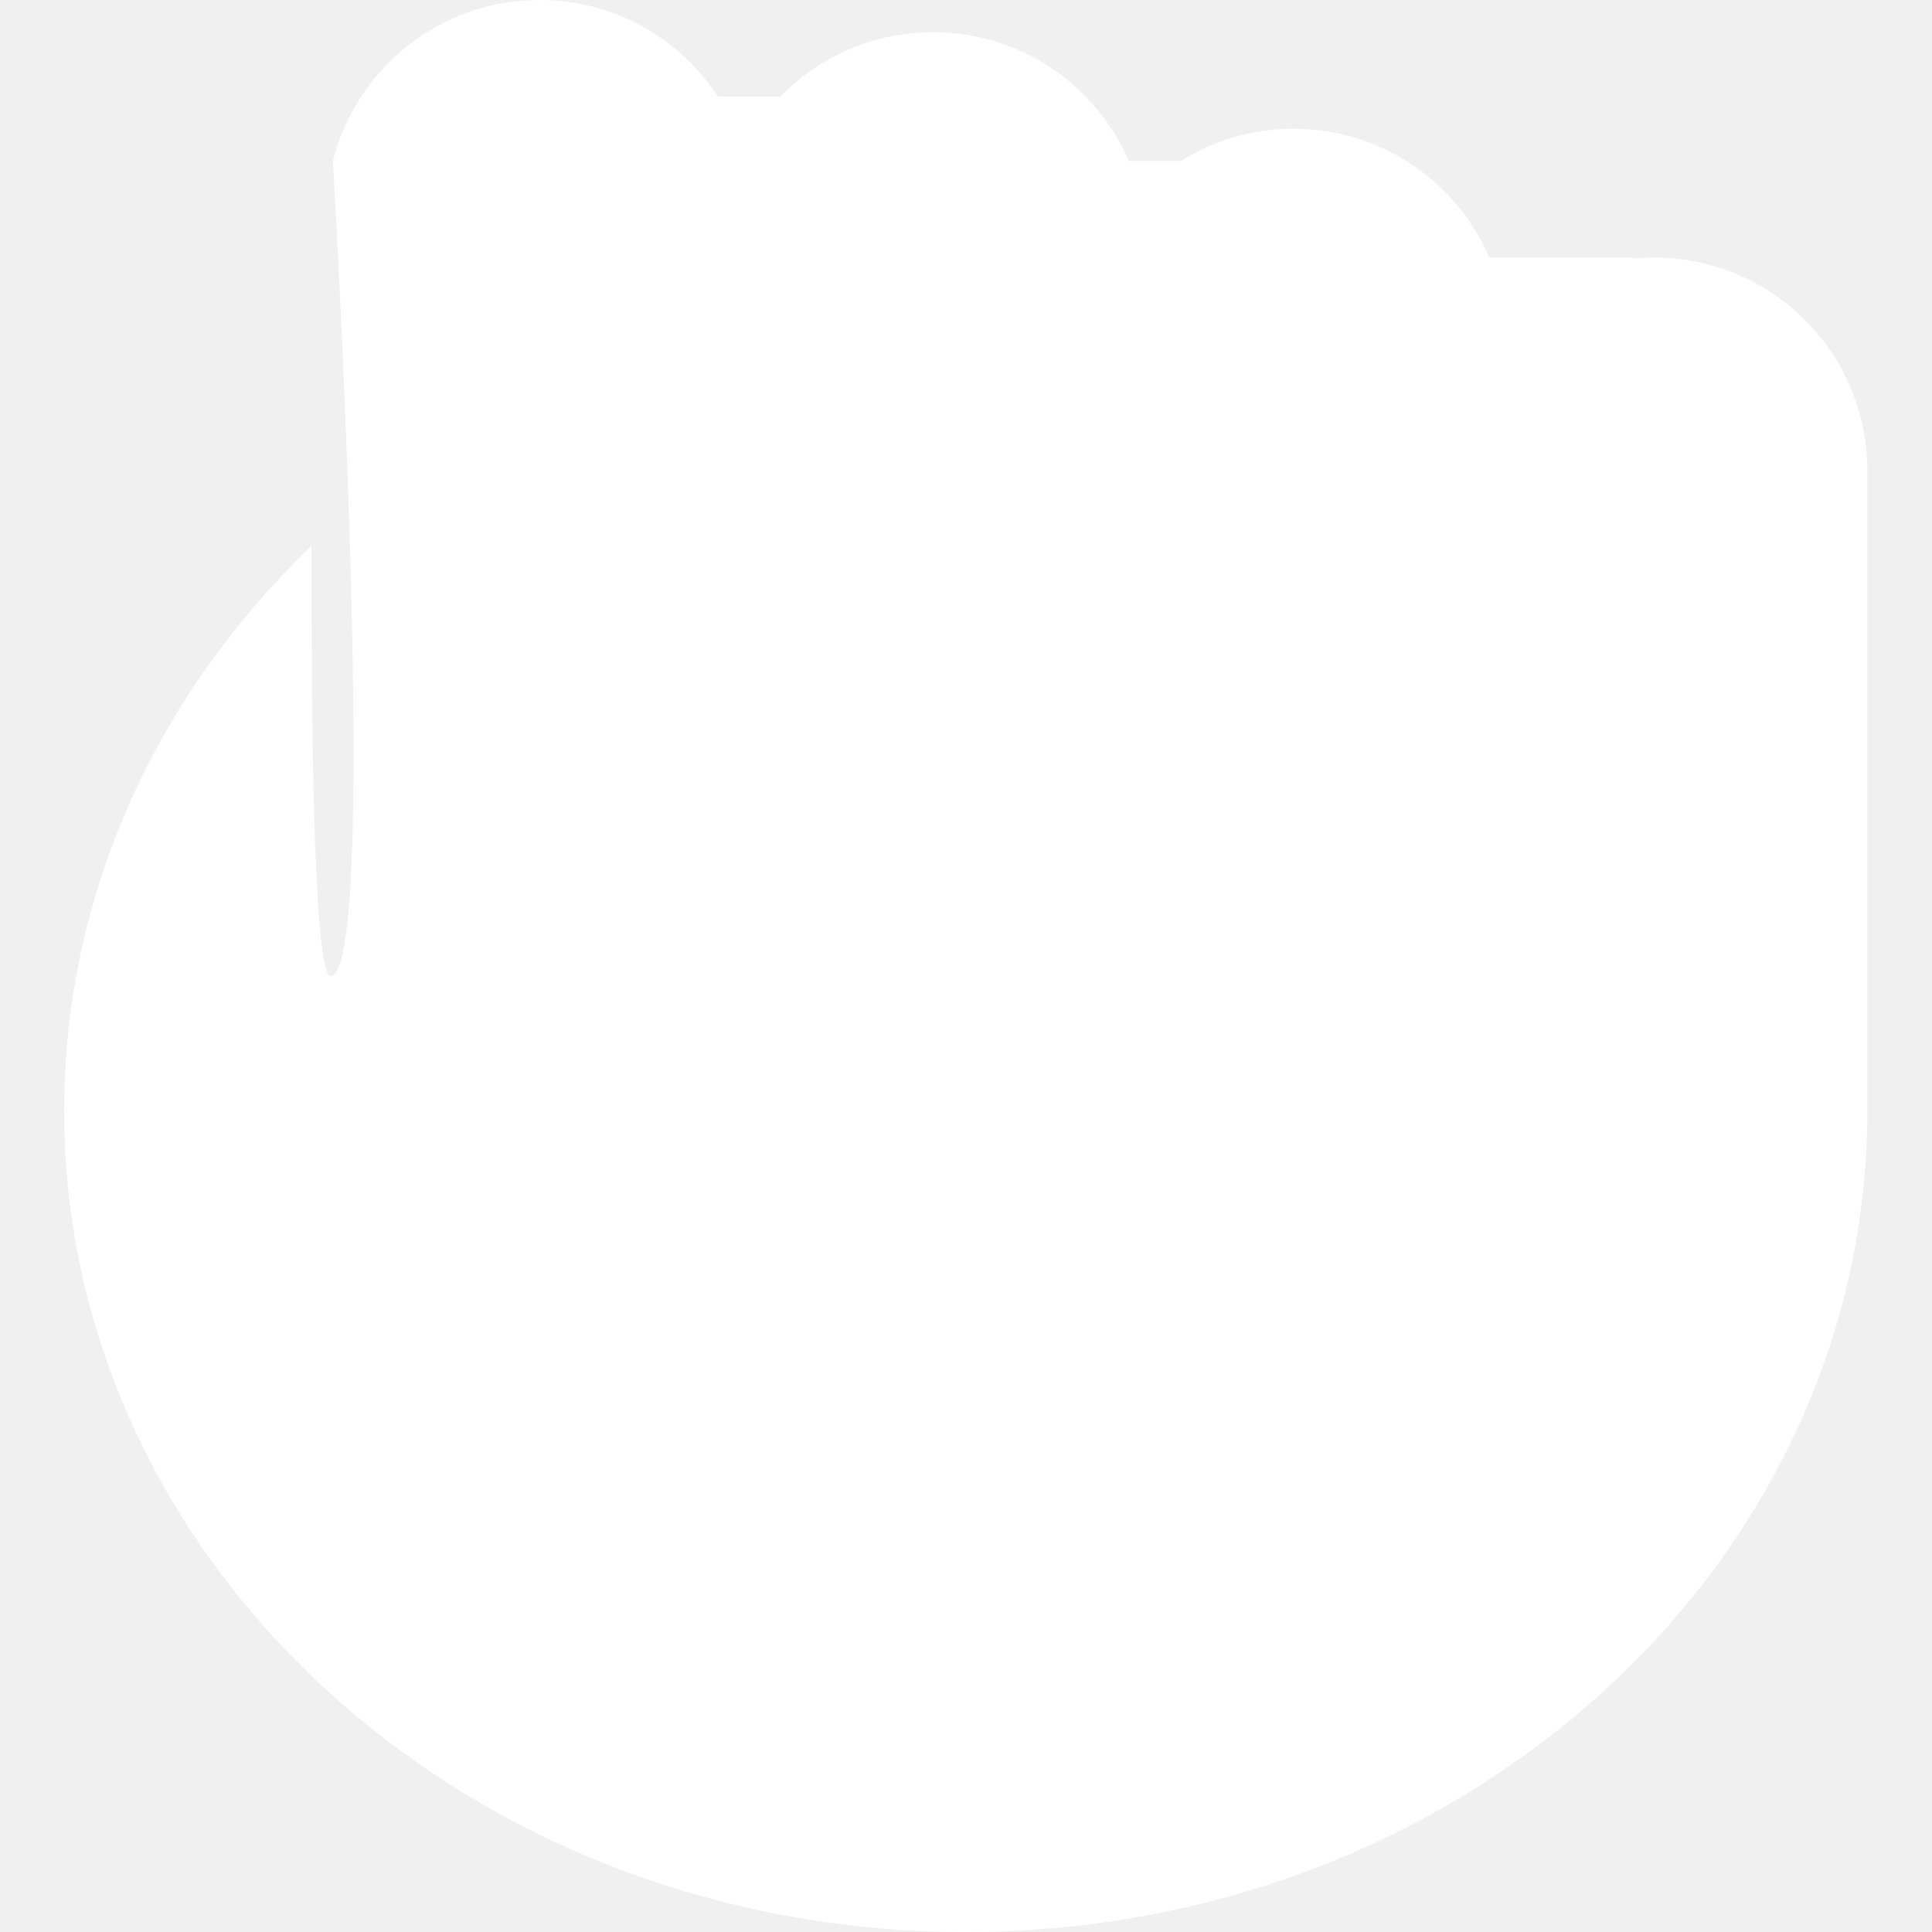
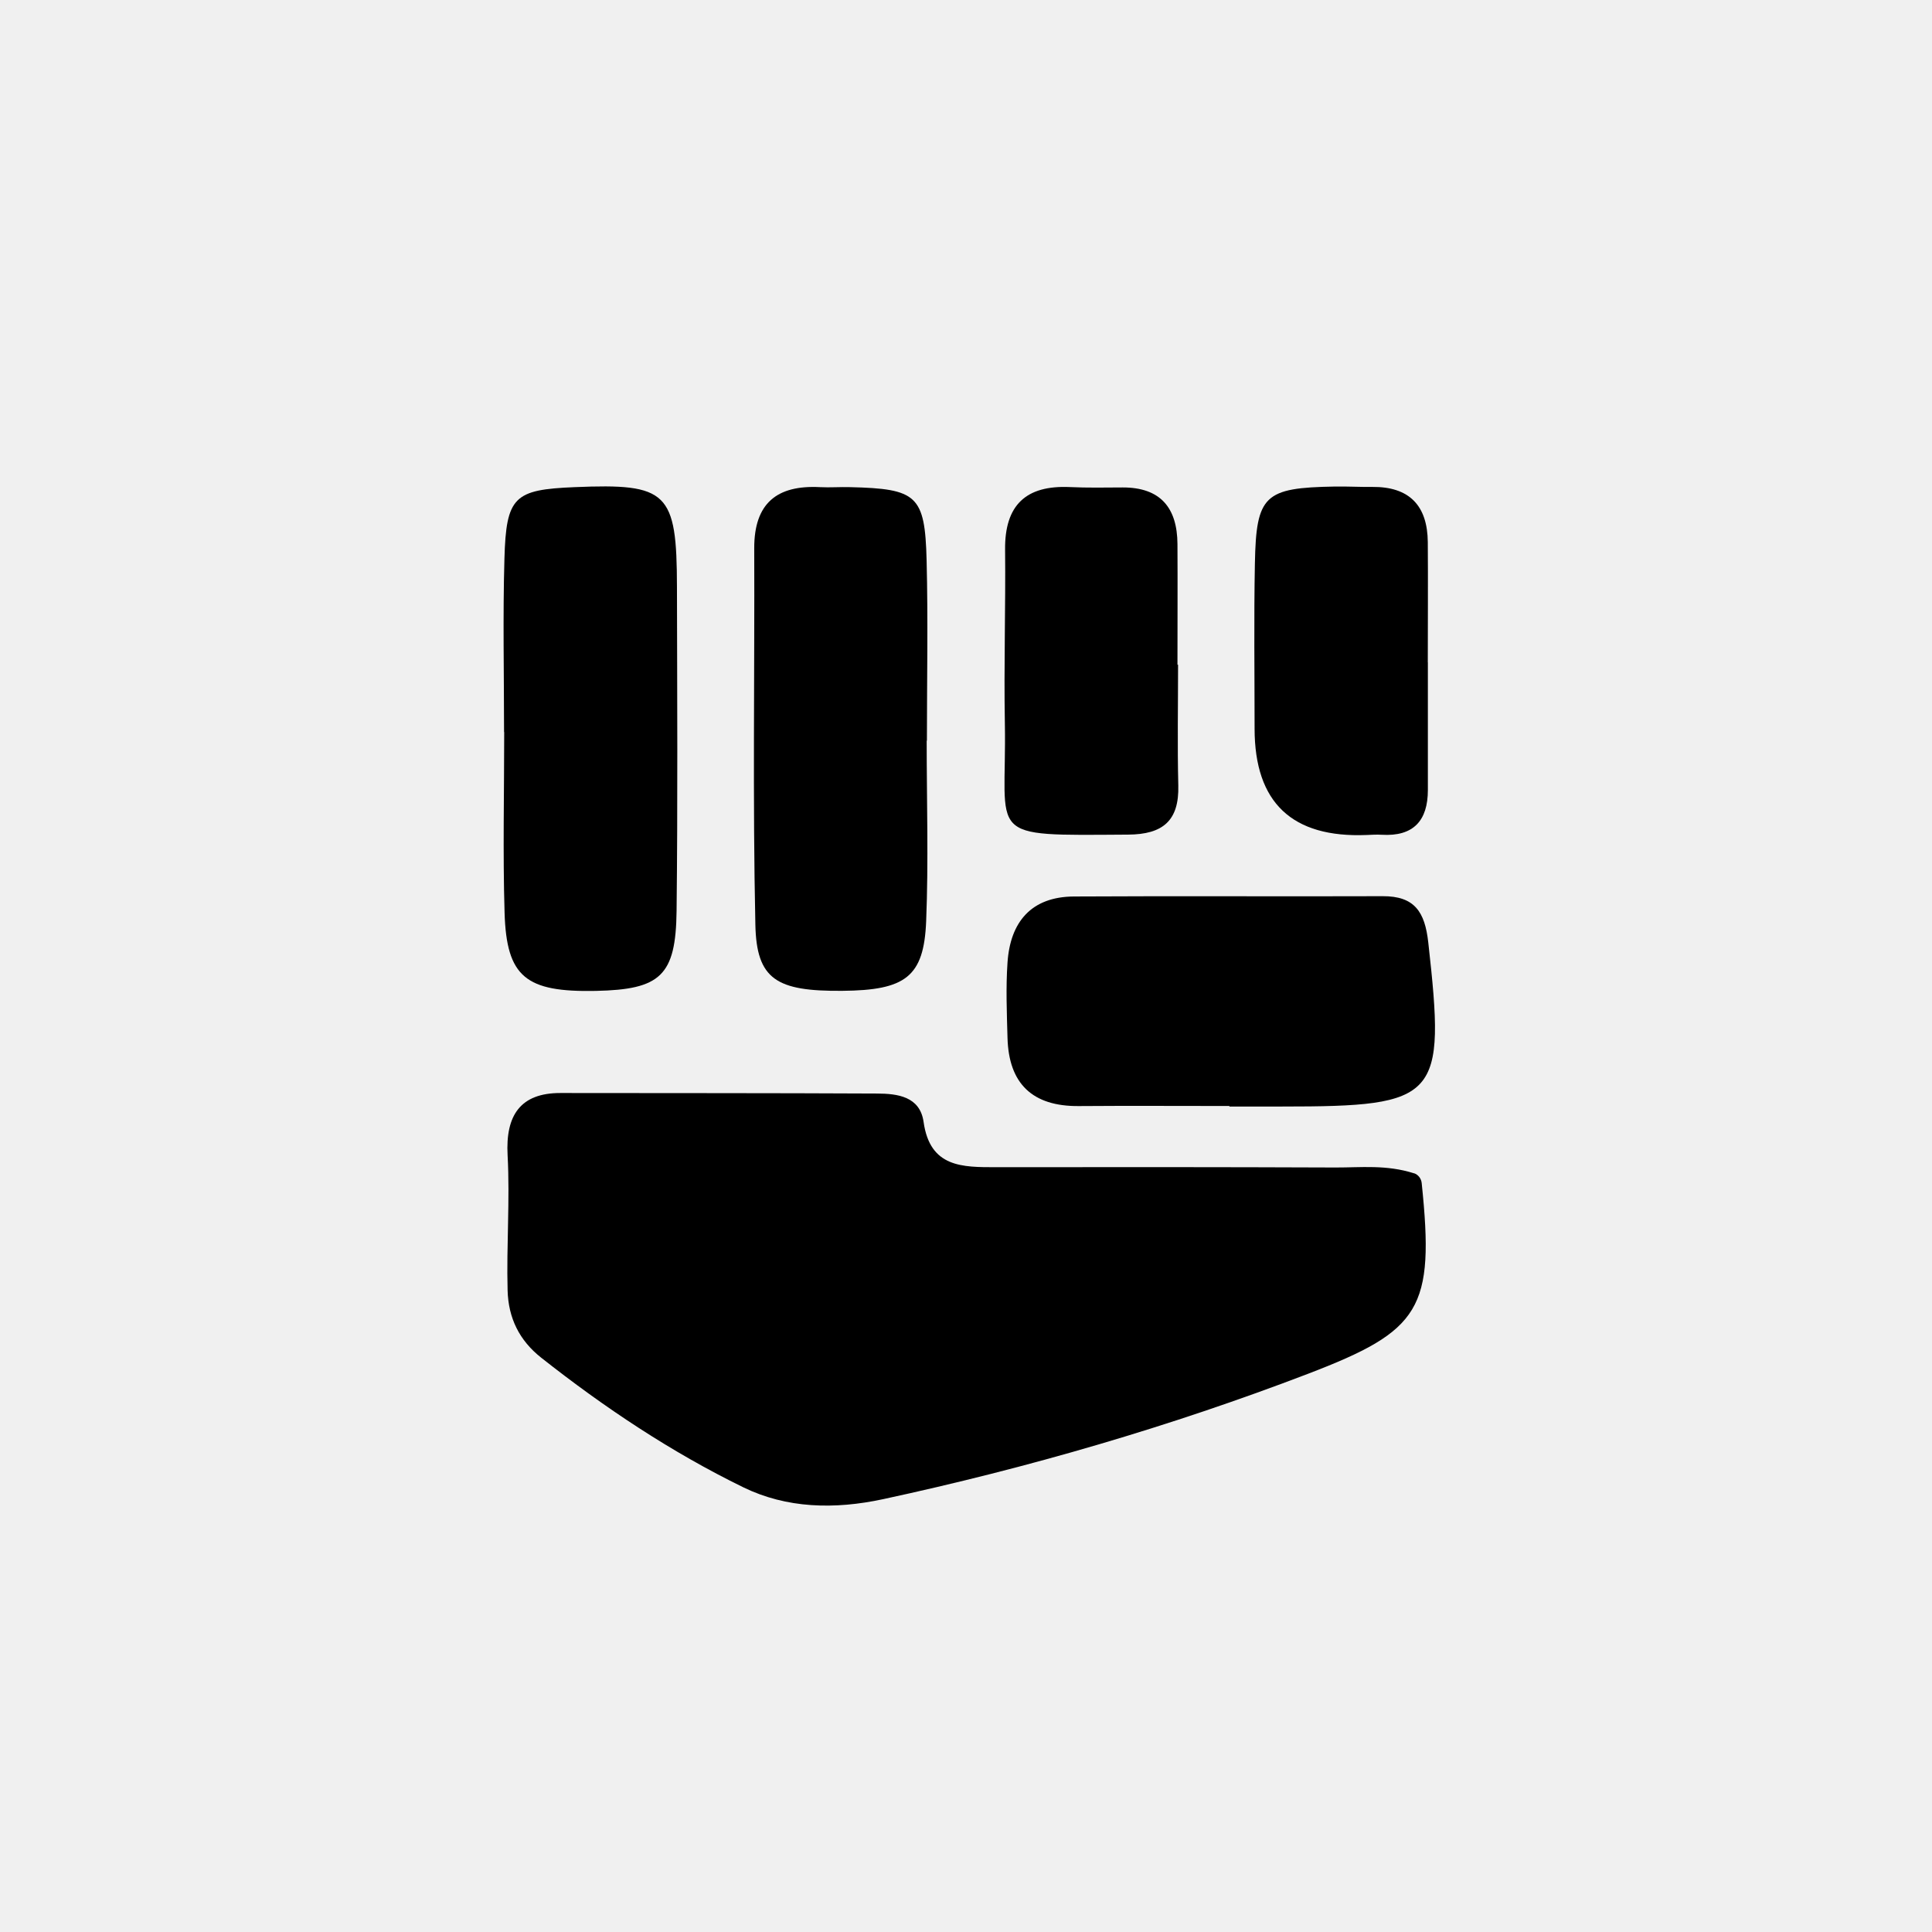
- <svg xmlns="http://www.w3.org/2000/svg" width="512" height="512" viewBox="0 0 512 512" fill="none">
-   <path fill-rule="evenodd" clip-rule="evenodd" d="M88.234 42.566C94.43 18.101 116.593 0 142.983 0C162.778 0 180.195 10.185 190.279 25.6H206.792C217.051 15.072 231.384 8.533 247.245 8.533C270.499 8.533 290.471 22.588 299.129 42.667H312.954C321.617 37.258 331.853 34.133 342.818 34.133C366.073 34.133 386.044 48.188 394.702 68.267H432.297C432.618 68.267 432.919 68.353 433.178 68.504C434.895 68.347 436.634 68.267 438.391 68.267C469.582 68.267 494.866 93.551 494.866 124.742V294.086L494.867 294.4L494.866 294.714V297.153C494.866 298.186 494.838 299.215 494.782 300.239C491.384 417.717 385.749 512 255.933 512C123.974 512 17 414.577 17 294.4C17 236.391 41.925 183.683 82.553 144.675C82.452 201.228 83.407 259.694 87.811 258.691C99.601 256.003 90.389 80.84 88.234 42.566Z" fill="white" />
+ <svg xmlns="http://www.w3.org/2000/svg" viewBox="0 0 256 256">
+   <path d="M187.37,155.46c.55,.18,.95,.71,1.01,1.29,1.74,16.71-.12,19.56-15.05,25.28-18.32,7.01-37.09,12.47-56.28,16.61-6.49,1.4-12.82,1.23-18.55-1.56-9.55-4.66-18.43-10.58-26.79-17.18-2.9-2.29-4.35-5.25-4.45-8.92-.16-5.96,.32-11.94,0-17.9-.29-5.3,1.7-8.26,7.01-8.25,13.98,.02,27.96,0,41.94,.07,2.73,.01,5.69,.39,6.17,3.76,.85,6.07,5.16,6,9.64,6,14.98-.02,29.96-.02,44.94,.04,3.34,.01,6.74-.4,10.4,.77Z" />
+   <path d="M66.79,97c0-7.65-.17-15.31,.05-22.96,.23-8.25,1.29-9.16,9.29-9.49,12.35-.52,13.55,.62,13.57,13.24,.03,14.31,.11,28.62-.05,42.92-.1,8.6-2.14,10.41-10.71,10.59-9.27,.18-11.82-1.83-12.08-10.34-.24-7.98-.05-15.97-.05-23.96,0,0-.01,0-.02,0Z" />
+   <path d="M162.9,146.55c-6.65,0-13.31-.04-19.96,.01-6.12,.05-9.28-2.95-9.44-9.04-.09-3.32-.23-6.66,0-9.97,.36-5.39,3.15-8.73,8.81-8.76,13.64-.08,27.28,.01,40.91-.04,4.22-.02,5.58,2.08,6.03,6.1,2.32,20.72,1.48,21.77-19.36,21.77-2.33,0-4.66,0-6.99,0,0-.02,0-.05,0-.07Z" />
+   <path d="M122.79,98.15c0,7.98,.25,15.96-.07,23.93-.3,7.37-2.74,9.14-11.13,9.21-8.7,.07-11.35-1.5-11.5-8.78-.36-16.61-.09-33.23-.15-49.85-.02-5.98,3.01-8.41,8.72-8.11,1.33,.07,2.66-.04,3.99,0,8.85,.21,9.91,1.08,10.13,9.67,.2,7.97,.04,15.95,.04,23.93,0,0-.02,0-.03,0Z" />
+   <path d="M189.2,87.77c0,5.64,0,11.27,0,16.91,0,4.05-1.9,6.18-6.11,5.93-.66-.04-1.33,0-1.99,.03q-14.85,.61-14.86-14.08c0-7.3-.1-14.6,.04-21.89,.17-9.07,1.26-10.04,10.57-10.2,1.66-.03,3.32,.07,4.97,.05,4.94-.05,7.33,2.49,7.37,7.32,.04,5.31,0,10.61,0,15.92Z" />
+   <path d="M156.1,88.09c0,5.33-.1,10.66,.03,15.99,.12,4.68-2.05,6.48-6.64,6.51-19.31,.12-16.06,.62-16.34-14.77-.14-7.66,.11-15.33,.03-22.99-.06-5.9,2.76-8.56,8.59-8.29,2.33,.11,4.66,.06,6.99,.05,5.03-.01,7.23,2.72,7.26,7.5,.03,5.33,0,10.66,0,15.99h.06Z" />
</svg>
